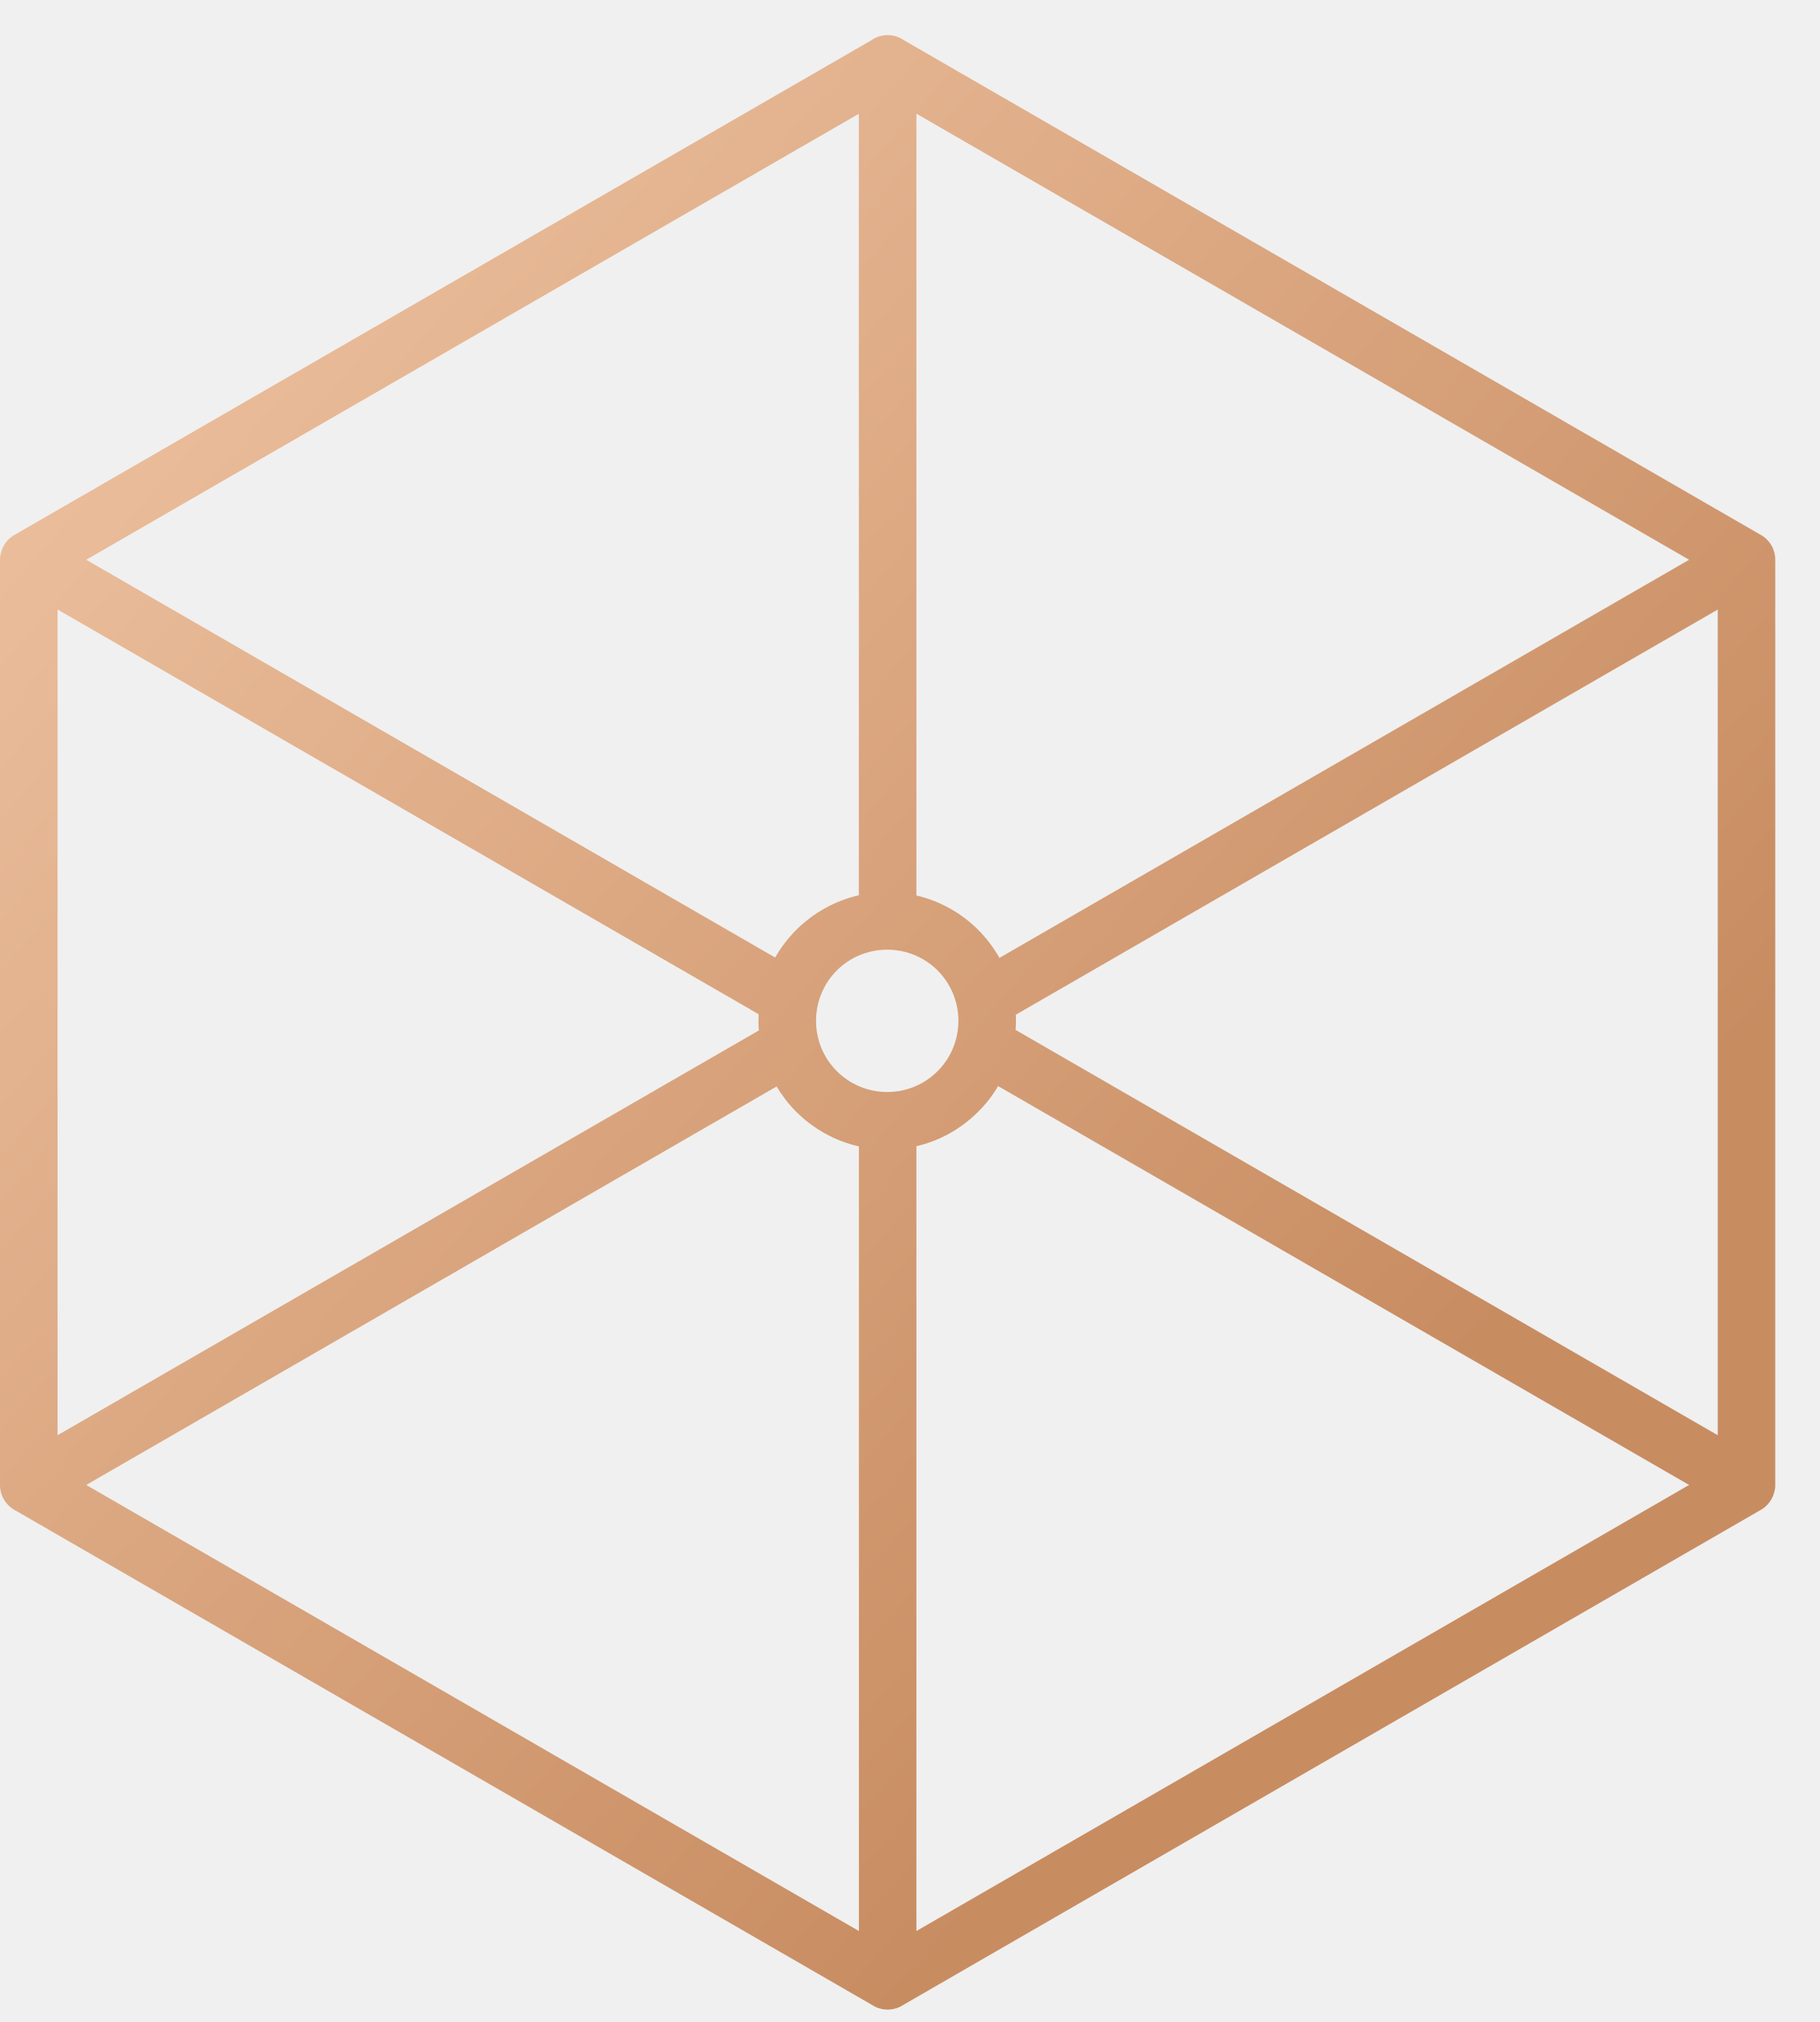
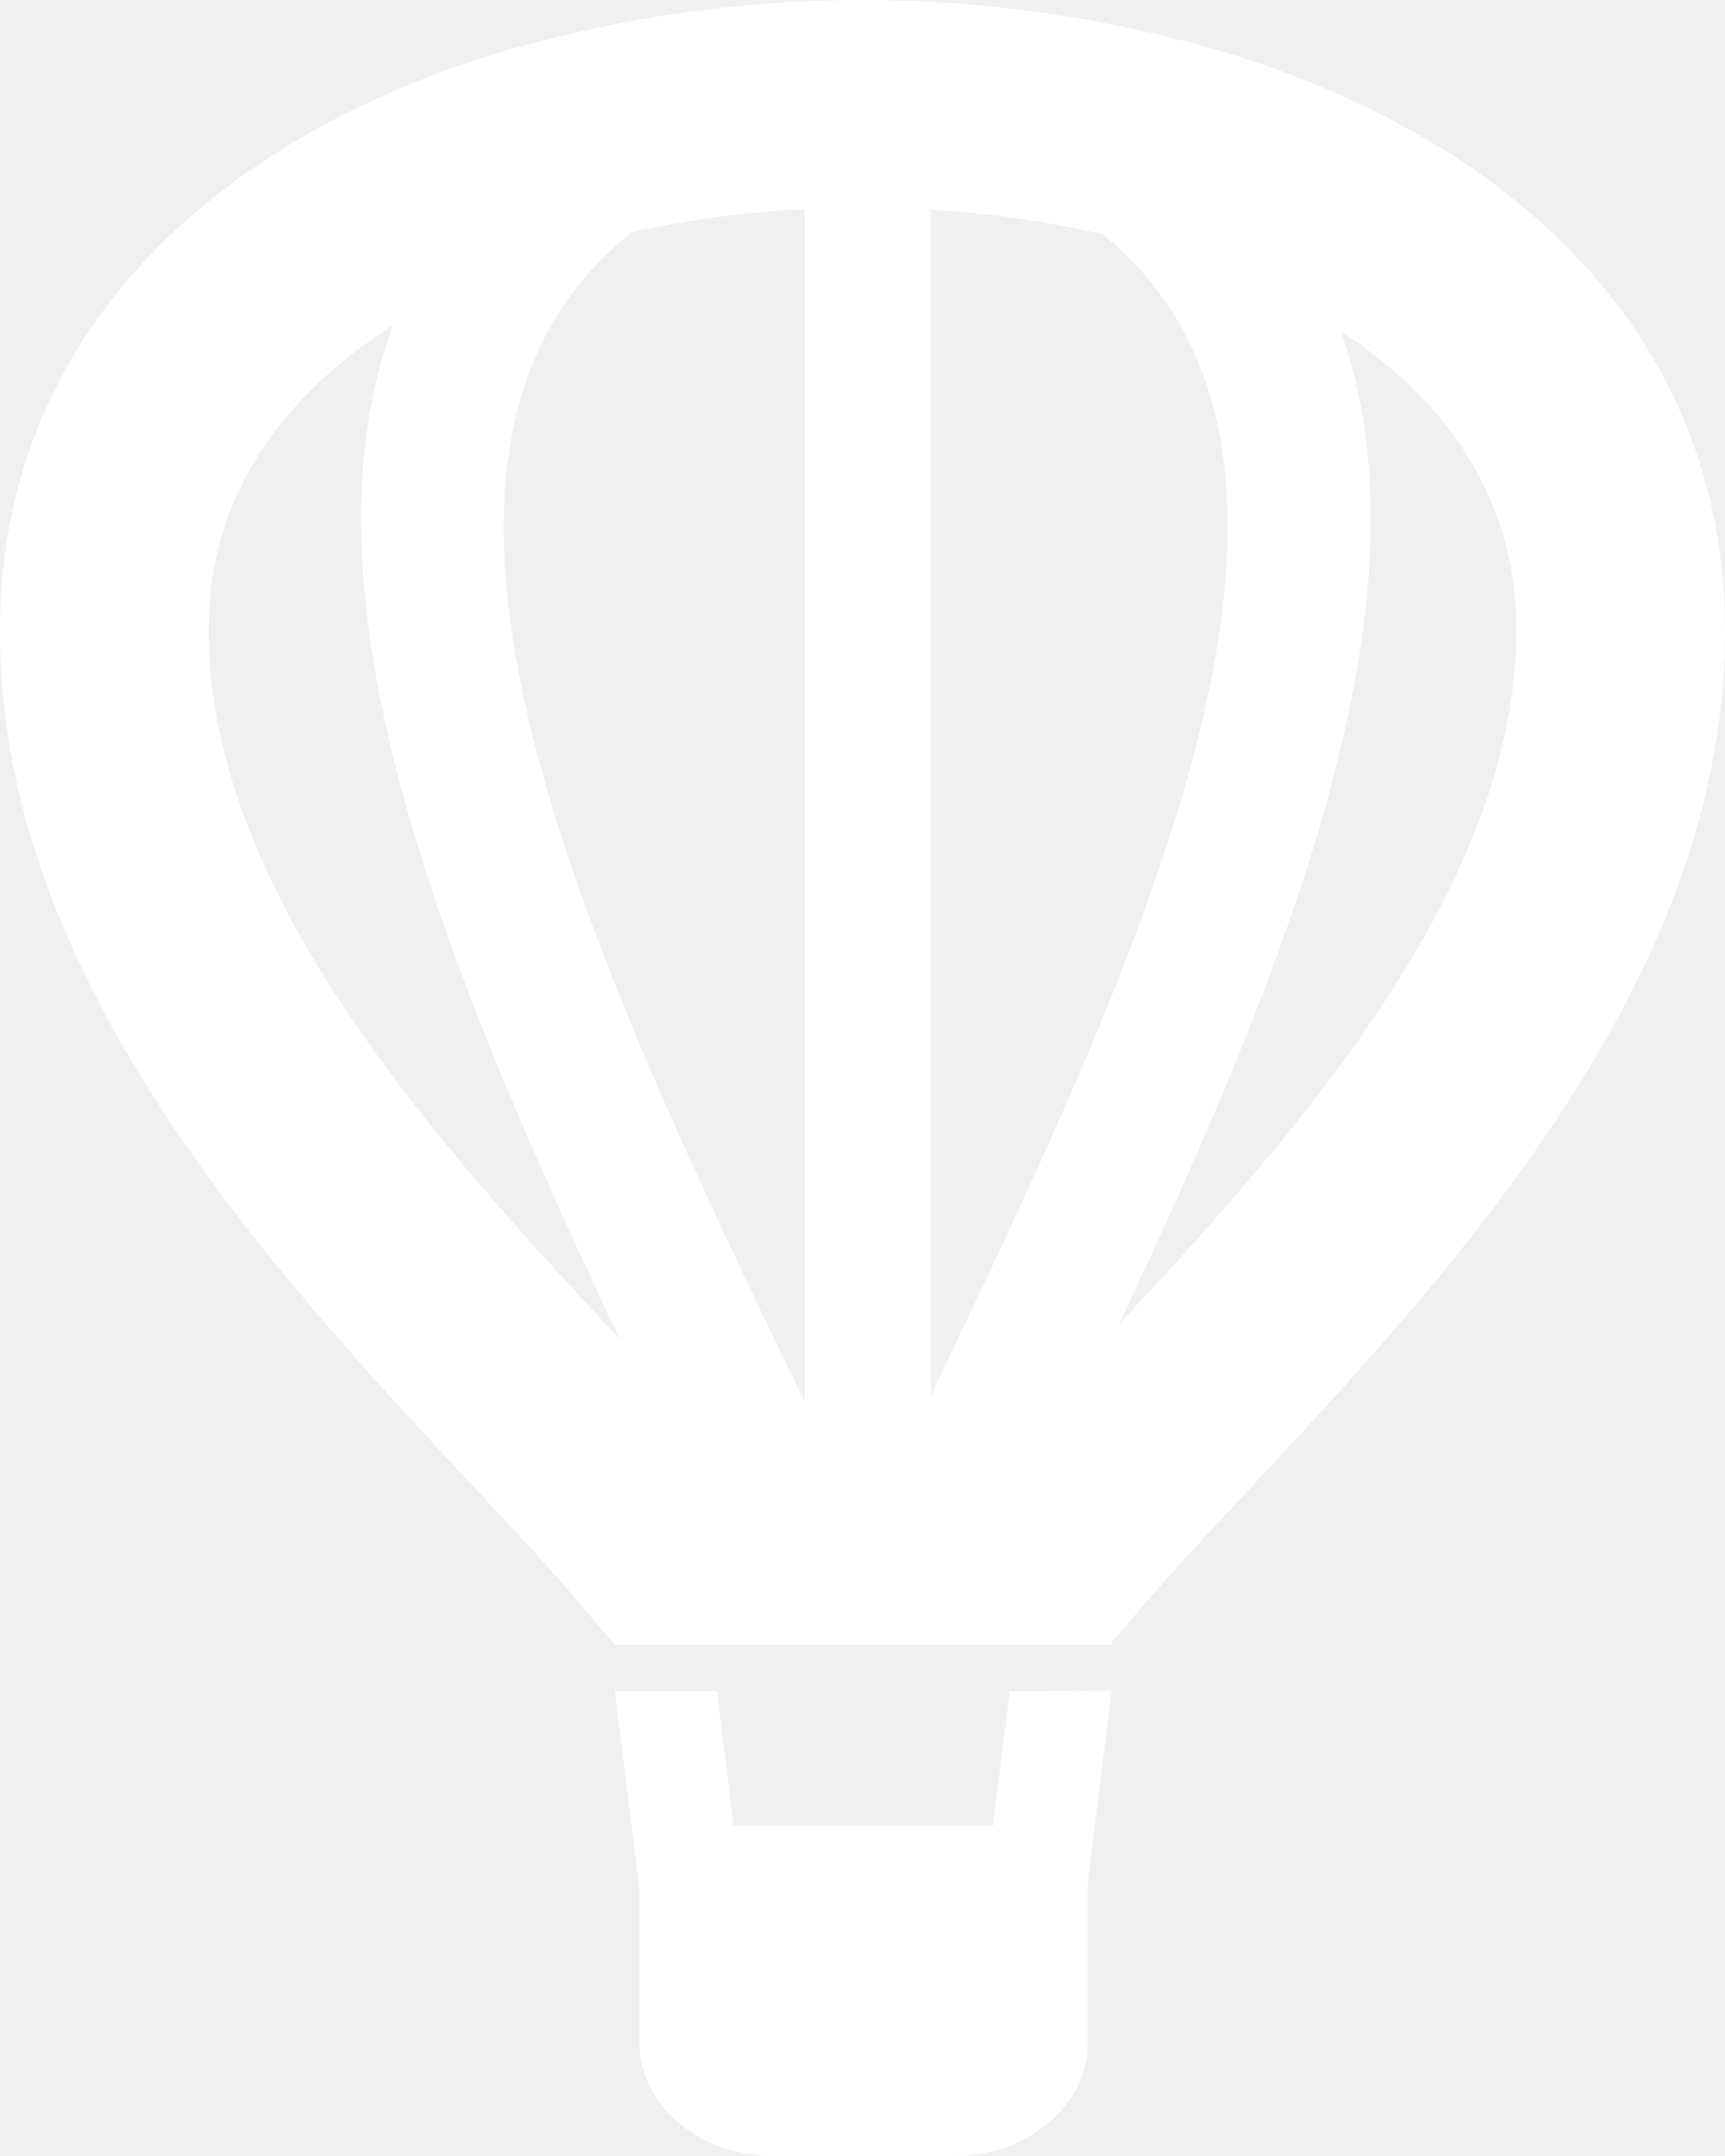
- <svg xmlns="http://www.w3.org/2000/svg" width="27" height="30" viewBox="0 0 27 30" fill="none">
-   <path fill-rule="evenodd" clip-rule="evenodd" d="M0.854 21.294L11.258 15.288C11.254 15.241 11.252 15.193 11.252 15.146L11.255 15.048L0.854 9.043V21.294H0.854ZM13.595 13.286C13.948 13.368 14.263 13.548 14.511 13.795C14.634 13.919 14.74 14.059 14.827 14.212L25.058 8.305L13.595 1.687V13.286ZM15.07 15.055L15.072 15.146C15.072 15.191 15.07 15.236 15.067 15.281L25.483 21.294V9.044L15.07 15.055L15.07 15.055ZM14.807 16.114C14.726 16.253 14.626 16.381 14.512 16.494C14.264 16.743 13.948 16.924 13.595 17.006V28.65L25.058 22.032L14.807 16.114ZM12.742 17.009C12.384 16.928 12.064 16.746 11.813 16.496C11.701 16.384 11.603 16.257 11.521 16.12L1.279 22.032L12.742 28.65V17.009ZM11.5 14.207C11.585 14.056 11.69 13.919 11.812 13.797C12.063 13.546 12.384 13.364 12.741 13.283V1.688L1.279 8.305L11.5 14.207ZM13.909 14.398C13.719 14.208 13.454 14.09 13.162 14.09C12.87 14.09 12.605 14.208 12.415 14.398C12.224 14.589 12.106 14.854 12.106 15.146C12.106 15.438 12.224 15.703 12.415 15.893C12.605 16.083 12.87 16.202 13.162 16.202C13.454 16.202 13.719 16.084 13.909 15.893C14.1 15.702 14.218 15.438 14.218 15.146C14.218 14.854 14.1 14.589 13.909 14.398ZM13.408 0.596L26.097 7.922C26.239 7.992 26.336 8.137 26.336 8.305V22.032V22.039V22.043L26.336 22.046L26.335 22.06V22.065L26.335 22.067L26.334 22.073V22.076L26.333 22.08L26.333 22.087L26.332 22.087L26.331 22.097L26.33 22.101C26.307 22.239 26.219 22.356 26.097 22.416L13.408 29.742L13.407 29.742L13.405 29.744L13.402 29.746L13.399 29.748L13.398 29.748L13.395 29.75L13.392 29.752L13.39 29.753L13.388 29.754L13.385 29.756L13.382 29.758L13.381 29.759L13.38 29.759L13.379 29.76L13.375 29.762L13.372 29.764L13.372 29.764L13.368 29.766L13.365 29.767L13.363 29.769L13.361 29.769L13.358 29.771L13.354 29.773L13.354 29.773L13.351 29.774L13.348 29.776L13.344 29.778H13.344L13.34 29.779L13.337 29.781L13.335 29.782L13.333 29.782L13.33 29.784L13.326 29.785L13.325 29.786L13.322 29.787L13.319 29.788L13.316 29.789L13.315 29.79L13.312 29.791L13.308 29.792L13.306 29.793L13.304 29.793L13.3 29.795L13.297 29.796H13.296L13.293 29.797L13.289 29.798L13.286 29.799H13.285L13.281 29.8L13.277 29.801L13.275 29.802L13.273 29.802L13.269 29.803L13.265 29.804H13.265L13.262 29.805L13.258 29.806L13.255 29.807H13.254L13.25 29.808L13.246 29.808H13.244L13.242 29.809L13.238 29.81L13.234 29.81H13.233L13.23 29.811L13.226 29.812L13.223 29.812H13.222L13.218 29.812L13.214 29.813L13.212 29.813H13.21L13.206 29.814L13.201 29.814L13.197 29.815H13.193L13.19 29.815H13.189H13.185L13.181 29.816H13.179H13.176H13.172H13.168H13.164H13.16H13.157H13.156L13.152 29.815H13.148H13.146L13.143 29.815H13.139L13.135 29.814L13.131 29.814L13.127 29.813H13.124L13.123 29.813L13.119 29.812L13.115 29.812H13.114L13.111 29.812L13.106 29.811L13.103 29.81H13.103L13.099 29.81L13.095 29.809L13.092 29.808H13.091L13.087 29.808L13.083 29.807H13.082L13.079 29.806L13.075 29.805L13.071 29.804H13.071L13.067 29.803L13.063 29.802L13.061 29.802L13.059 29.801L13.055 29.8L13.052 29.799H13.051L13.048 29.798L13.044 29.797L13.041 29.796H13.04L13.037 29.795L13.033 29.793L13.03 29.793L13.029 29.792L13.025 29.791L13.021 29.79L13.021 29.789L13.018 29.788L13.014 29.787L13.011 29.786L13.011 29.785L13.007 29.784L13.003 29.782L13.002 29.782L13 29.781L12.996 29.779L12.993 29.778H12.992L12.989 29.776L12.985 29.774L12.983 29.773L12.982 29.773L12.979 29.771L12.975 29.769L12.973 29.769L12.971 29.767L12.968 29.766L12.965 29.764L12.964 29.764L12.961 29.762L12.958 29.76L12.956 29.759L12.955 29.759L12.955 29.758L12.951 29.756L12.948 29.754L12.947 29.753L12.945 29.752L12.941 29.75L12.938 29.748L12.938 29.748L12.935 29.746L12.932 29.744L12.929 29.742L12.928 29.742L0.239 22.416C0.098 22.346 0 22.201 0 22.032V8.306V8.299V8.294L0 8.292L0.001 8.278V8.273L0.002 8.271L0.002 8.264V8.262L0.003 8.257L0.004 8.251L0.004 8.251L0.005 8.24L0.006 8.237C0.029 8.098 0.117 7.982 0.24 7.922L12.929 0.596L12.929 0.595L12.932 0.594L12.935 0.591L12.938 0.59L12.938 0.589L12.941 0.587L12.945 0.585L12.947 0.584L12.948 0.583L12.952 0.581L12.955 0.579H12.955L12.958 0.577L12.961 0.575L12.964 0.574L12.965 0.573L12.968 0.572L12.971 0.569L12.974 0.569L12.975 0.568L12.979 0.566L12.982 0.564H12.983L12.986 0.563L12.989 0.561L12.992 0.56L12.992 0.56H12.993L12.996 0.558L13 0.556L13.002 0.556L13.004 0.555L13.007 0.553L13.009 0.552L13.011 0.552L13.011 0.551L13.014 0.55L13.018 0.549L13.021 0.548L13.022 0.548L13.025 0.546L13.029 0.545L13.031 0.544L13.033 0.544L13.037 0.542L13.041 0.541H13.041L13.044 0.54L13.048 0.539L13.051 0.538L13.052 0.538L13.056 0.537L13.06 0.535H13.061L13.063 0.535L13.067 0.534L13.071 0.533H13.072L13.075 0.532L13.079 0.531L13.082 0.53H13.083L13.087 0.529L13.091 0.528H13.092L13.095 0.528L13.099 0.527L13.103 0.527H13.103L13.107 0.526L13.111 0.525L13.114 0.525H13.115L13.119 0.525L13.121 0.524L13.125 0.524H13.127L13.131 0.523L13.135 0.523L13.139 0.522H13.144L13.147 0.522H13.148H13.152L13.156 0.521H13.157H13.16H13.164H13.168H13.173H13.177H13.18H13.181L13.185 0.522H13.189H13.19L13.193 0.522H13.198L13.202 0.523L13.206 0.523L13.21 0.524H13.212L13.216 0.524L13.218 0.525L13.222 0.525H13.223L13.226 0.525L13.23 0.526L13.234 0.527H13.234L13.238 0.527L13.242 0.528L13.245 0.528H13.246L13.25 0.529L13.254 0.53H13.255L13.258 0.531L13.262 0.532L13.265 0.533H13.266L13.27 0.534L13.274 0.535L13.276 0.535H13.277L13.281 0.537L13.285 0.538L13.286 0.538L13.289 0.539L13.293 0.54L13.296 0.541H13.297L13.3 0.542L13.304 0.544L13.306 0.544L13.308 0.545L13.312 0.546L13.315 0.548L13.316 0.548L13.319 0.549L13.322 0.55L13.326 0.551L13.326 0.552L13.328 0.552L13.33 0.553L13.333 0.555L13.335 0.556L13.337 0.556L13.341 0.558L13.344 0.56H13.345L13.345 0.56L13.348 0.561L13.351 0.563L13.354 0.564H13.355L13.358 0.566L13.361 0.568L13.363 0.569L13.365 0.569L13.369 0.572L13.372 0.573L13.373 0.574L13.376 0.575L13.379 0.577L13.382 0.579H13.382L13.385 0.581L13.389 0.583L13.39 0.584L13.392 0.585L13.396 0.587L13.399 0.589L13.399 0.59L13.402 0.591L13.405 0.594L13.408 0.595L13.408 0.596L13.408 0.596Z" fill="url(#paint0_linear_0_429)" />
-   <defs>
-     <linearGradient id="paint0_linear_0_429" x1="28.28" y1="12.688" x2="9.585" y2="-3.68" gradientUnits="userSpaceOnUse">
-       <stop stop-color="#C88C61" />
-       <stop offset="1" stop-color="#EBBE9C" />
-     </linearGradient>
-   </defs>
+ <svg xmlns="http://www.w3.org/2000/svg" width="56" height="70" viewBox="0 0 56 70" fill="none">
+   <path fill-rule="evenodd" clip-rule="evenodd" d="M18.952 52.203C17.853 50.922 16.713 49.703 15.493 48.393C8.694 41.125 -0.475 31.306 0.019 19.639C0.402 10.499 7.211 4.5 16.027 1.761C23.833 -0.587 32.167 -0.587 39.973 1.761C48.79 4.501 55.599 10.5 55.982 19.649C56.465 31.317 47.297 41.125 40.508 48.404C39.278 49.714 38.148 50.923 37.038 52.213L36.101 53.303V53.393H19.962L18.953 52.233L18.952 52.203ZM30.219 6.81V45.304C37.28 30.587 44.654 14.78 35.787 7.6V7.6C33.957 7.182 32.094 6.919 30.219 6.81V6.81ZM26.124 45.564V6.79C24.24 6.882 22.368 7.13 20.526 7.529C11.448 14.708 18.962 30.715 26.124 45.523V45.564ZM43.523 10.748C46.62 19.407 41.839 31.314 36.321 43.002C42.192 36.703 49.565 28.425 49.212 19.906C49.051 15.987 46.842 12.907 43.523 10.748V10.748ZM20.131 43.493C14.473 31.565 9.489 19.367 12.768 10.559C9.298 12.748 6.958 15.868 6.786 19.907C6.423 28.656 14.191 37.133 20.131 43.492V43.493Z" fill="white" />
+   <path fill-rule="evenodd" clip-rule="evenodd" d="M36.091 54.882L35.315 61.132V66.341C35.315 68.34 33.368 70 30.987 70H25.087C22.706 70 20.759 68.35 20.759 66.341V61.342L19.962 54.913H23.271L23.816 59.272H32.238L32.783 54.913L36.091 54.882Z" fill="white" />
</svg>
